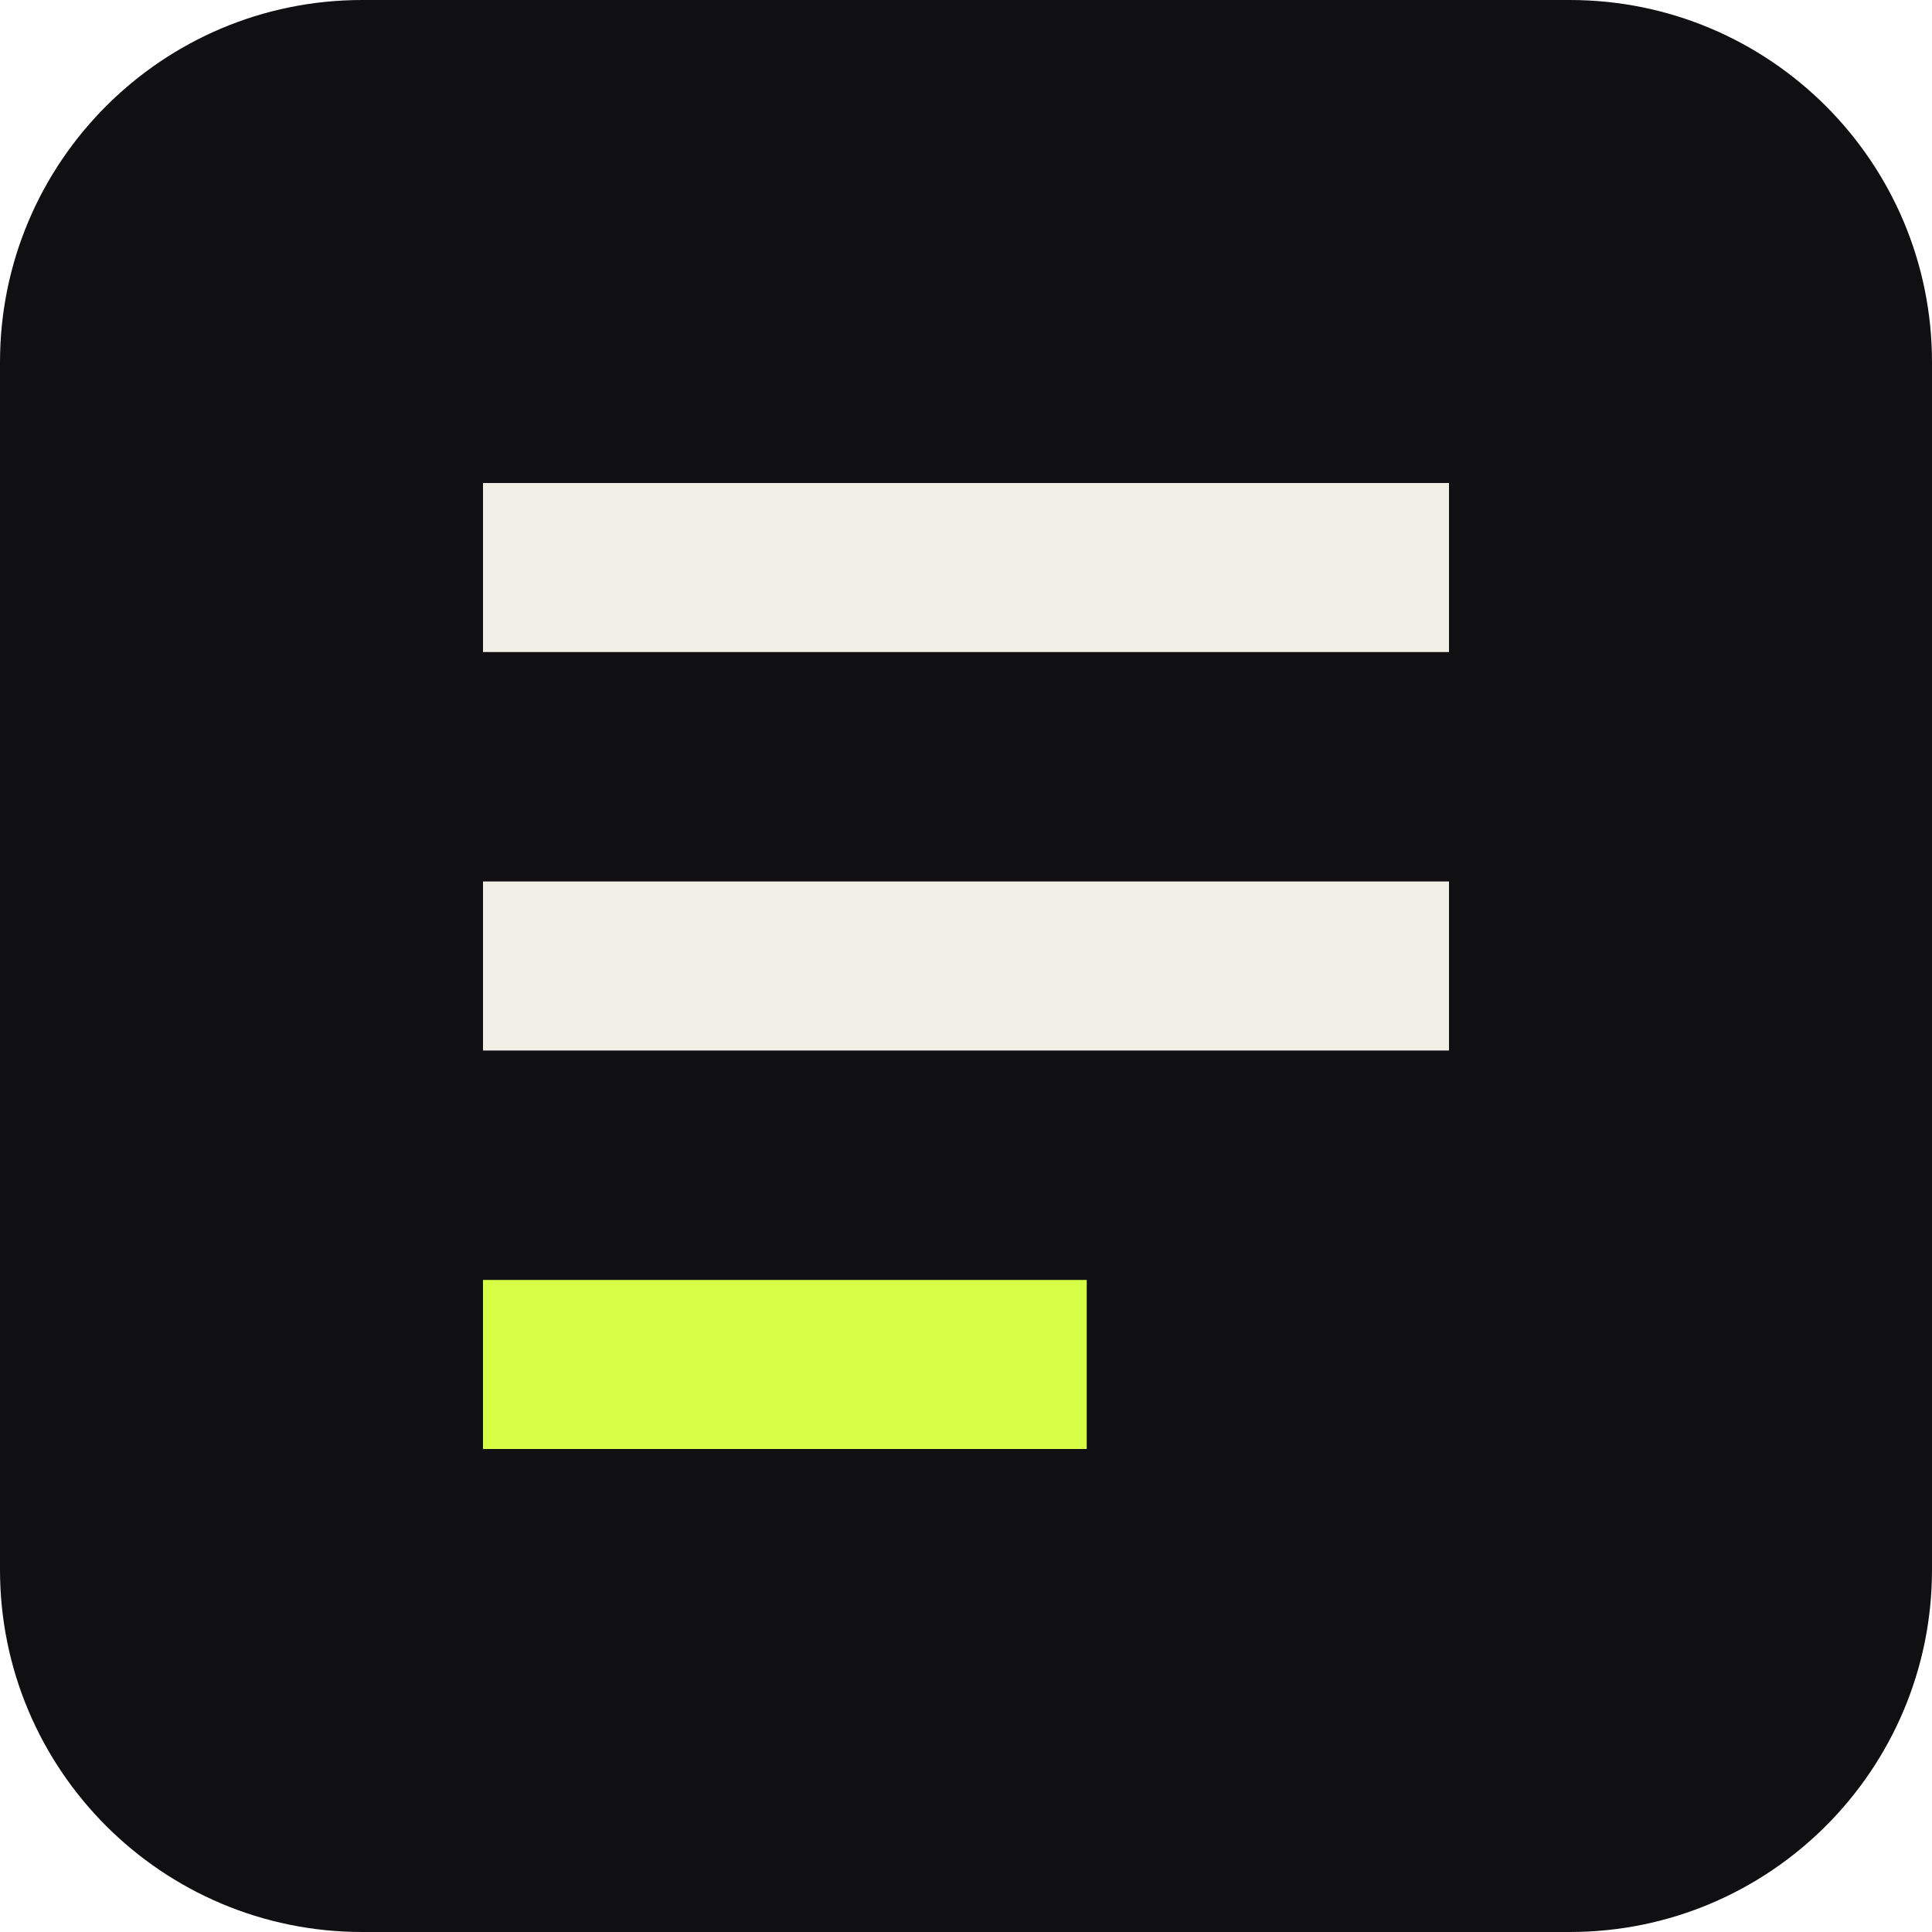
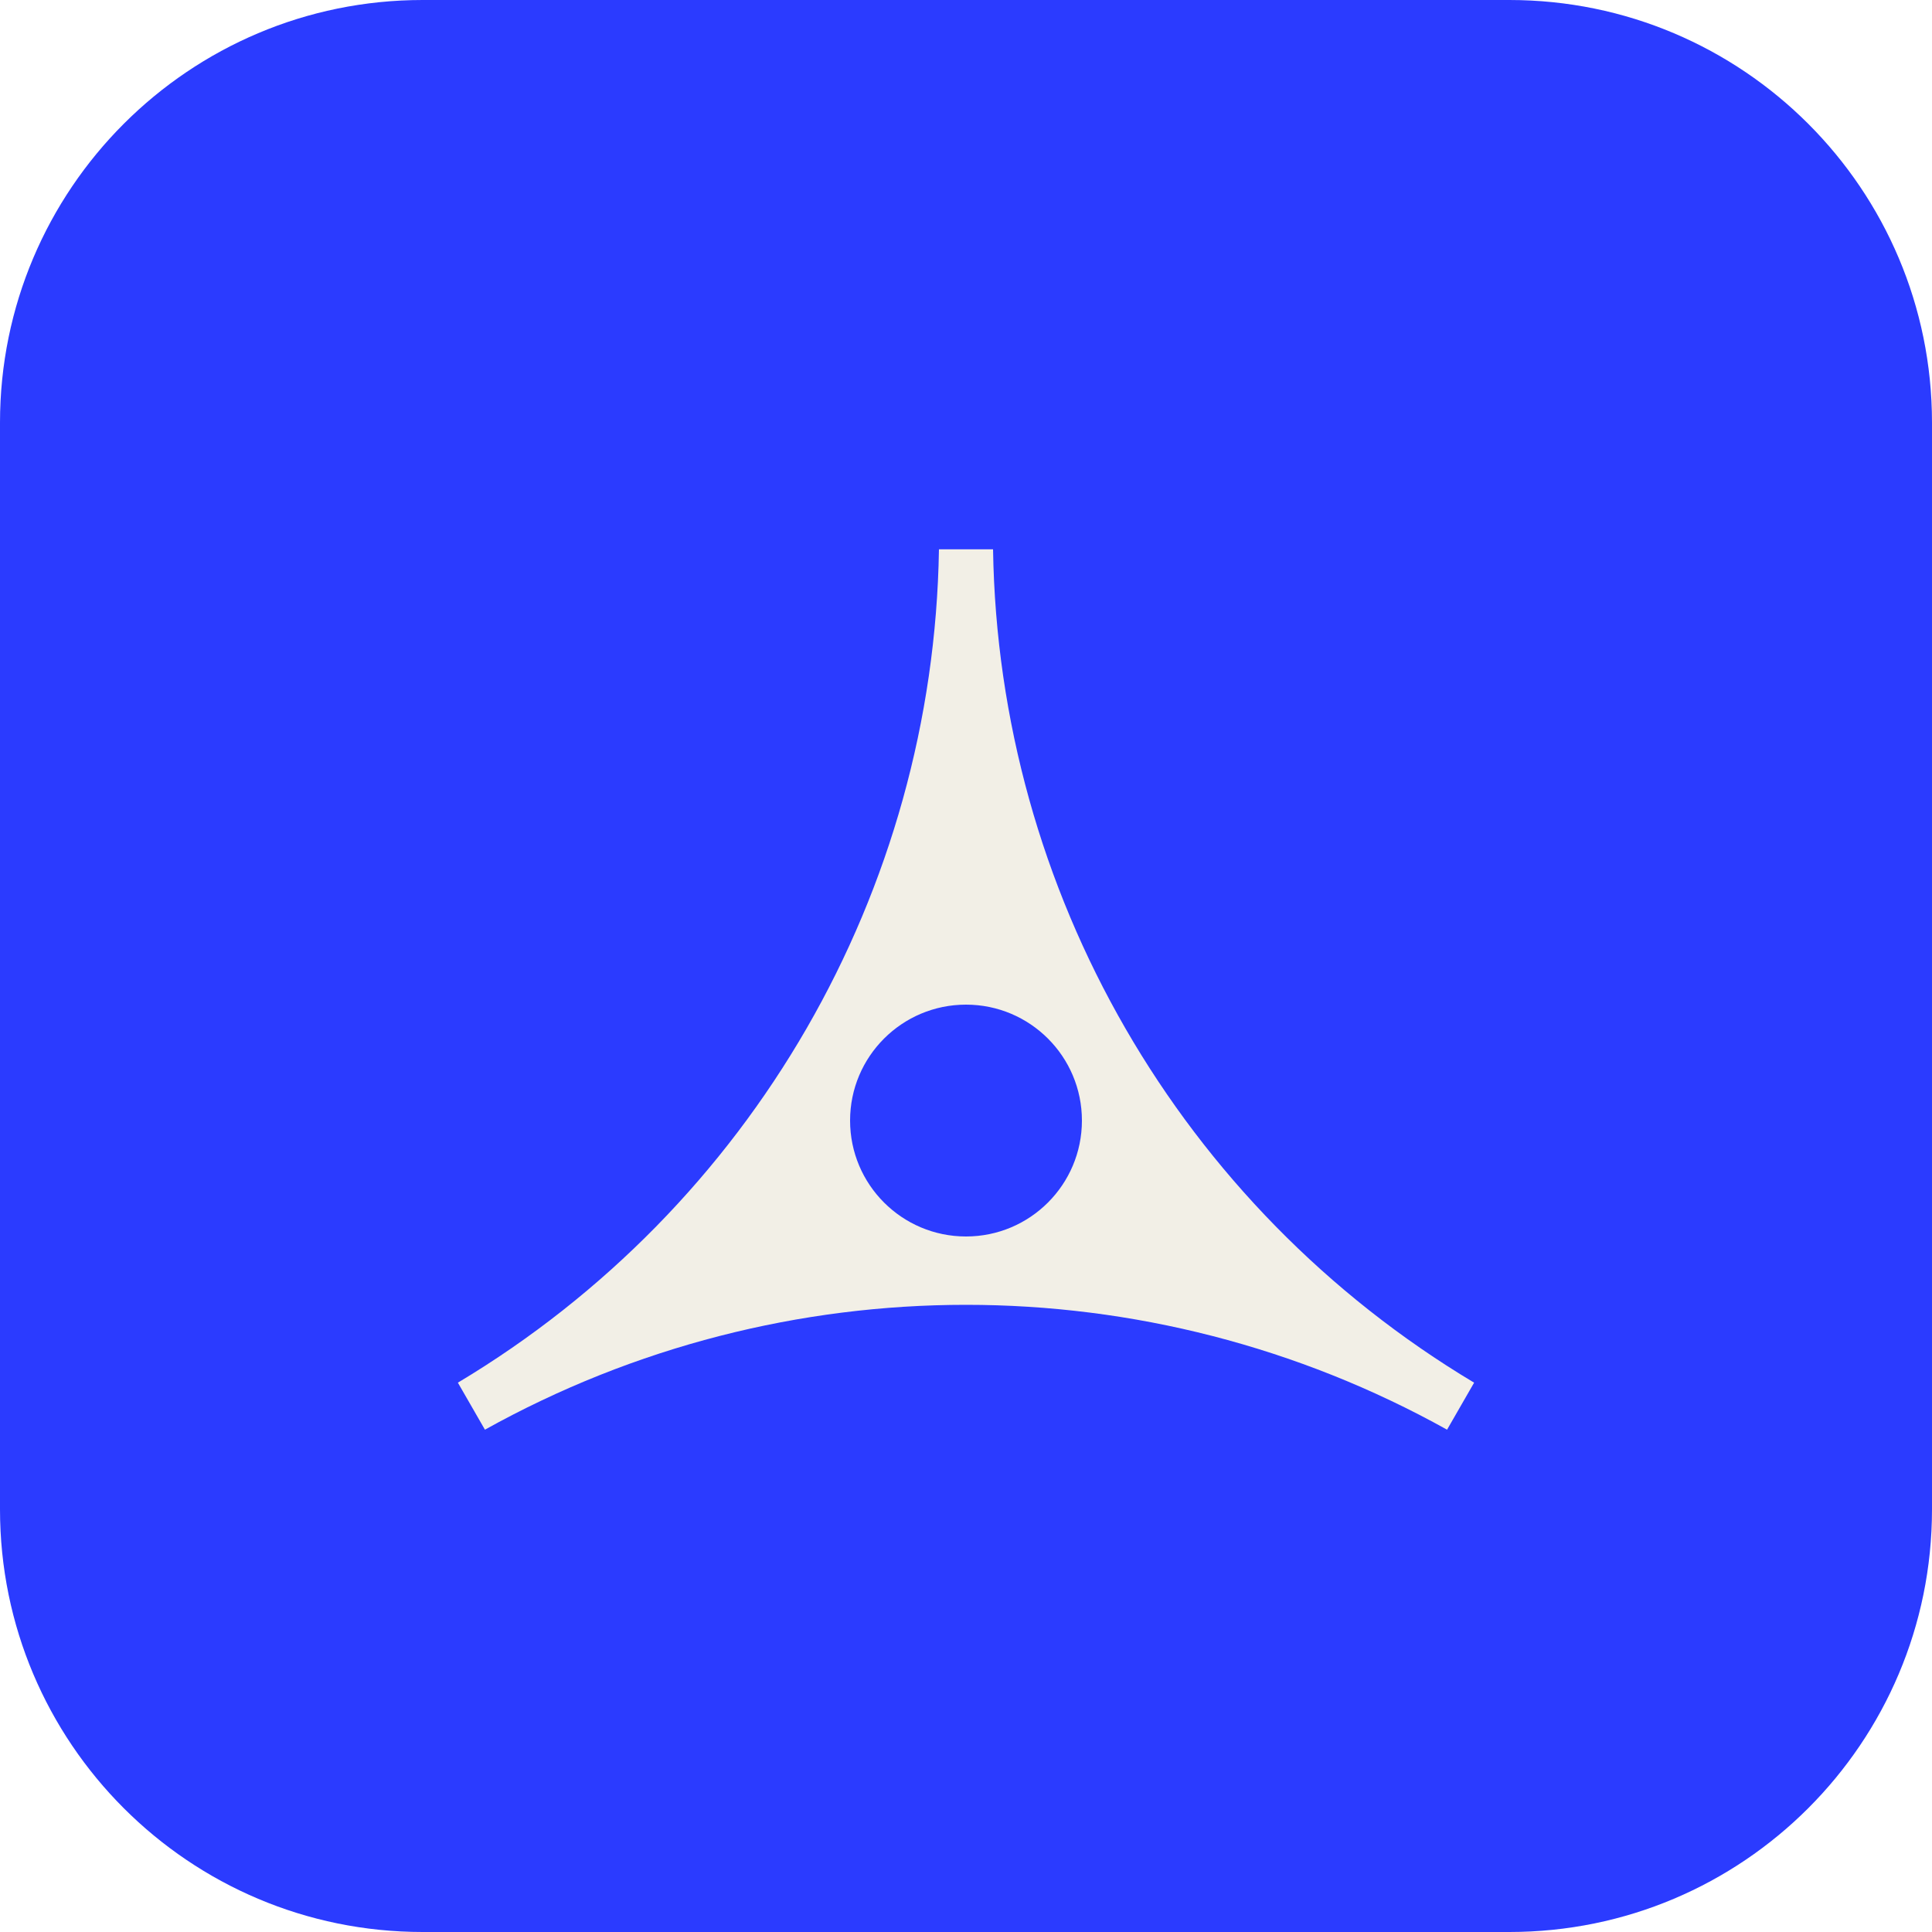
- <svg xmlns="http://www.w3.org/2000/svg" viewBox="0 0 16 16">
-   <rect width="16" height="16" rx="3" fill="#101012" />
-   <rect x="4" y="4" width="8" height="1.4" fill="#f2efe6" />
-   <rect x="4" y="7.3" width="8" height="1.4" fill="#f2efe6" />
-   <rect x="4" y="10.6" width="5" height="1.4" fill="#d6ff45" />
+ <svg xmlns="http://www.w3.org/2000/svg" viewBox="0 0 24 24">
+   <rect width="24" height="24" rx="5.25" fill="#2b3bff" />
+   <path fill="#f2efe6" fill-rule="evenodd" transform="translate(2.4 2.4) scale(.8)" d="M12.42 5.53A15.36 15.36 0 0 0 19.89 18.47L19.47 19.2A15.36 15.36 0 0 0 4.53 19.2L4.11 18.47A15.36 15.36 0 0 0 11.58 5.53ZM10.2 14.4a1.8 1.8 0 1 0 3.6 0a1.8 1.8 0 1 0-3.6 0Z" />
</svg>
